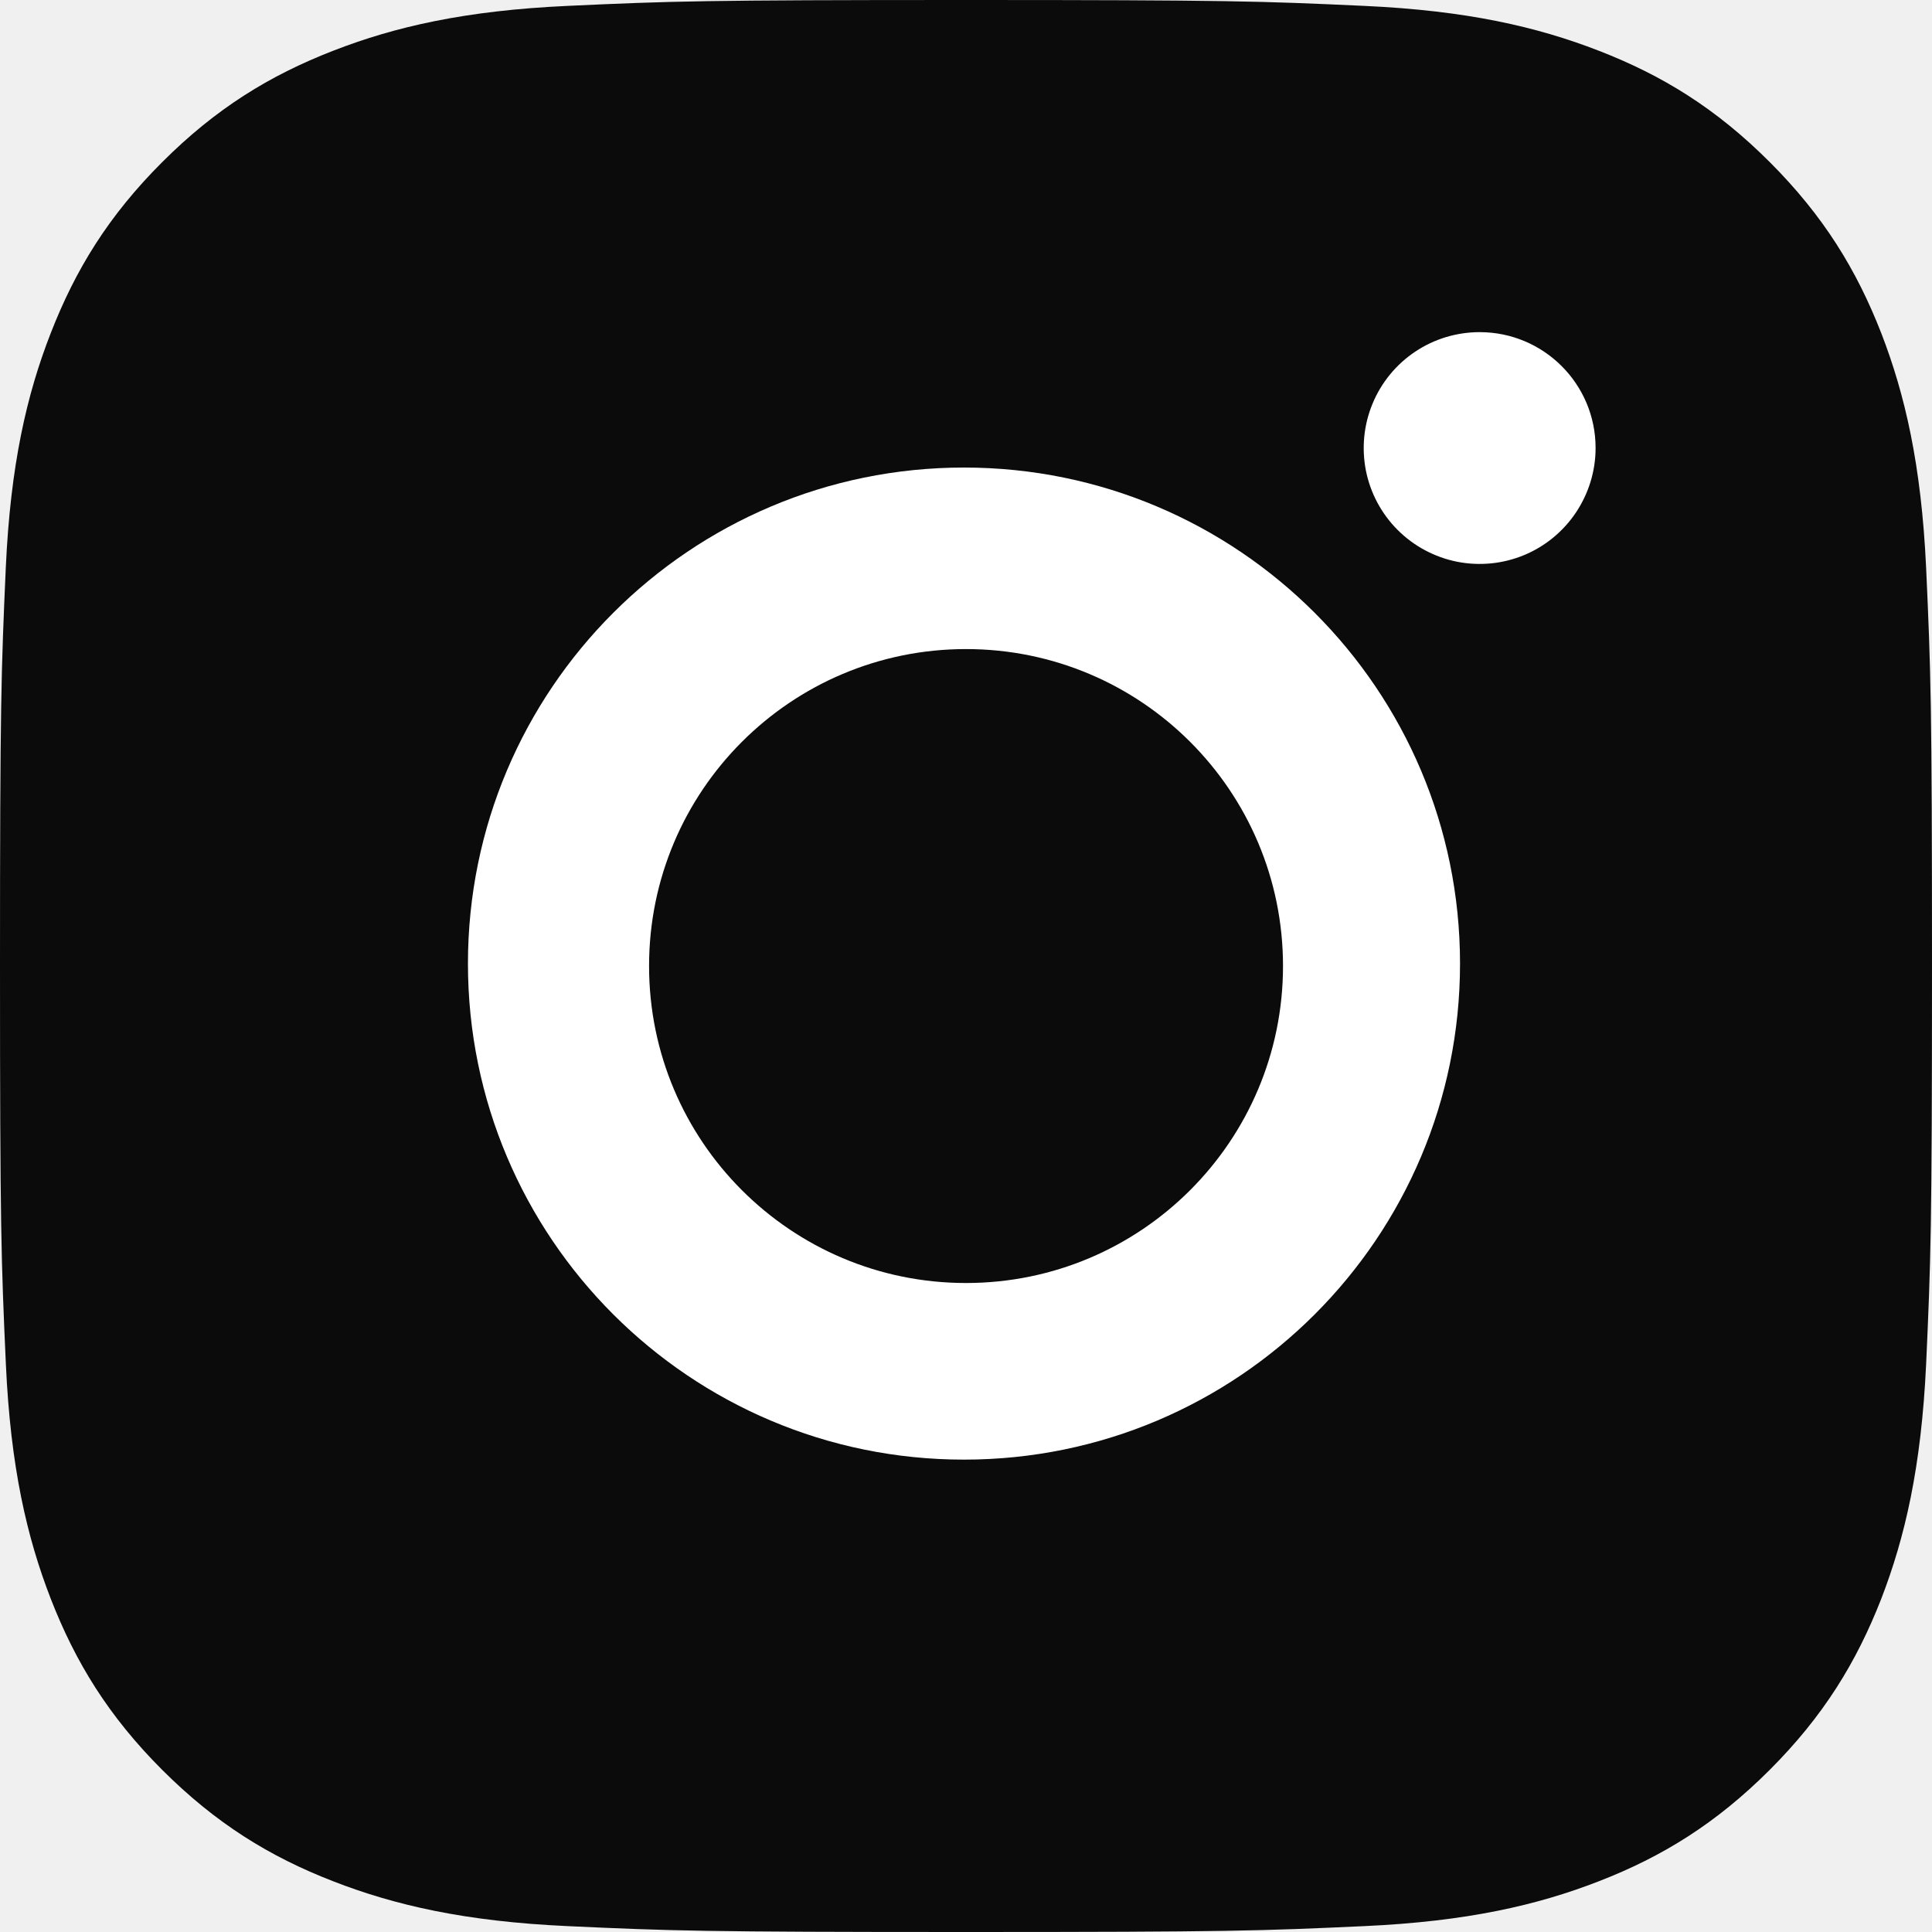
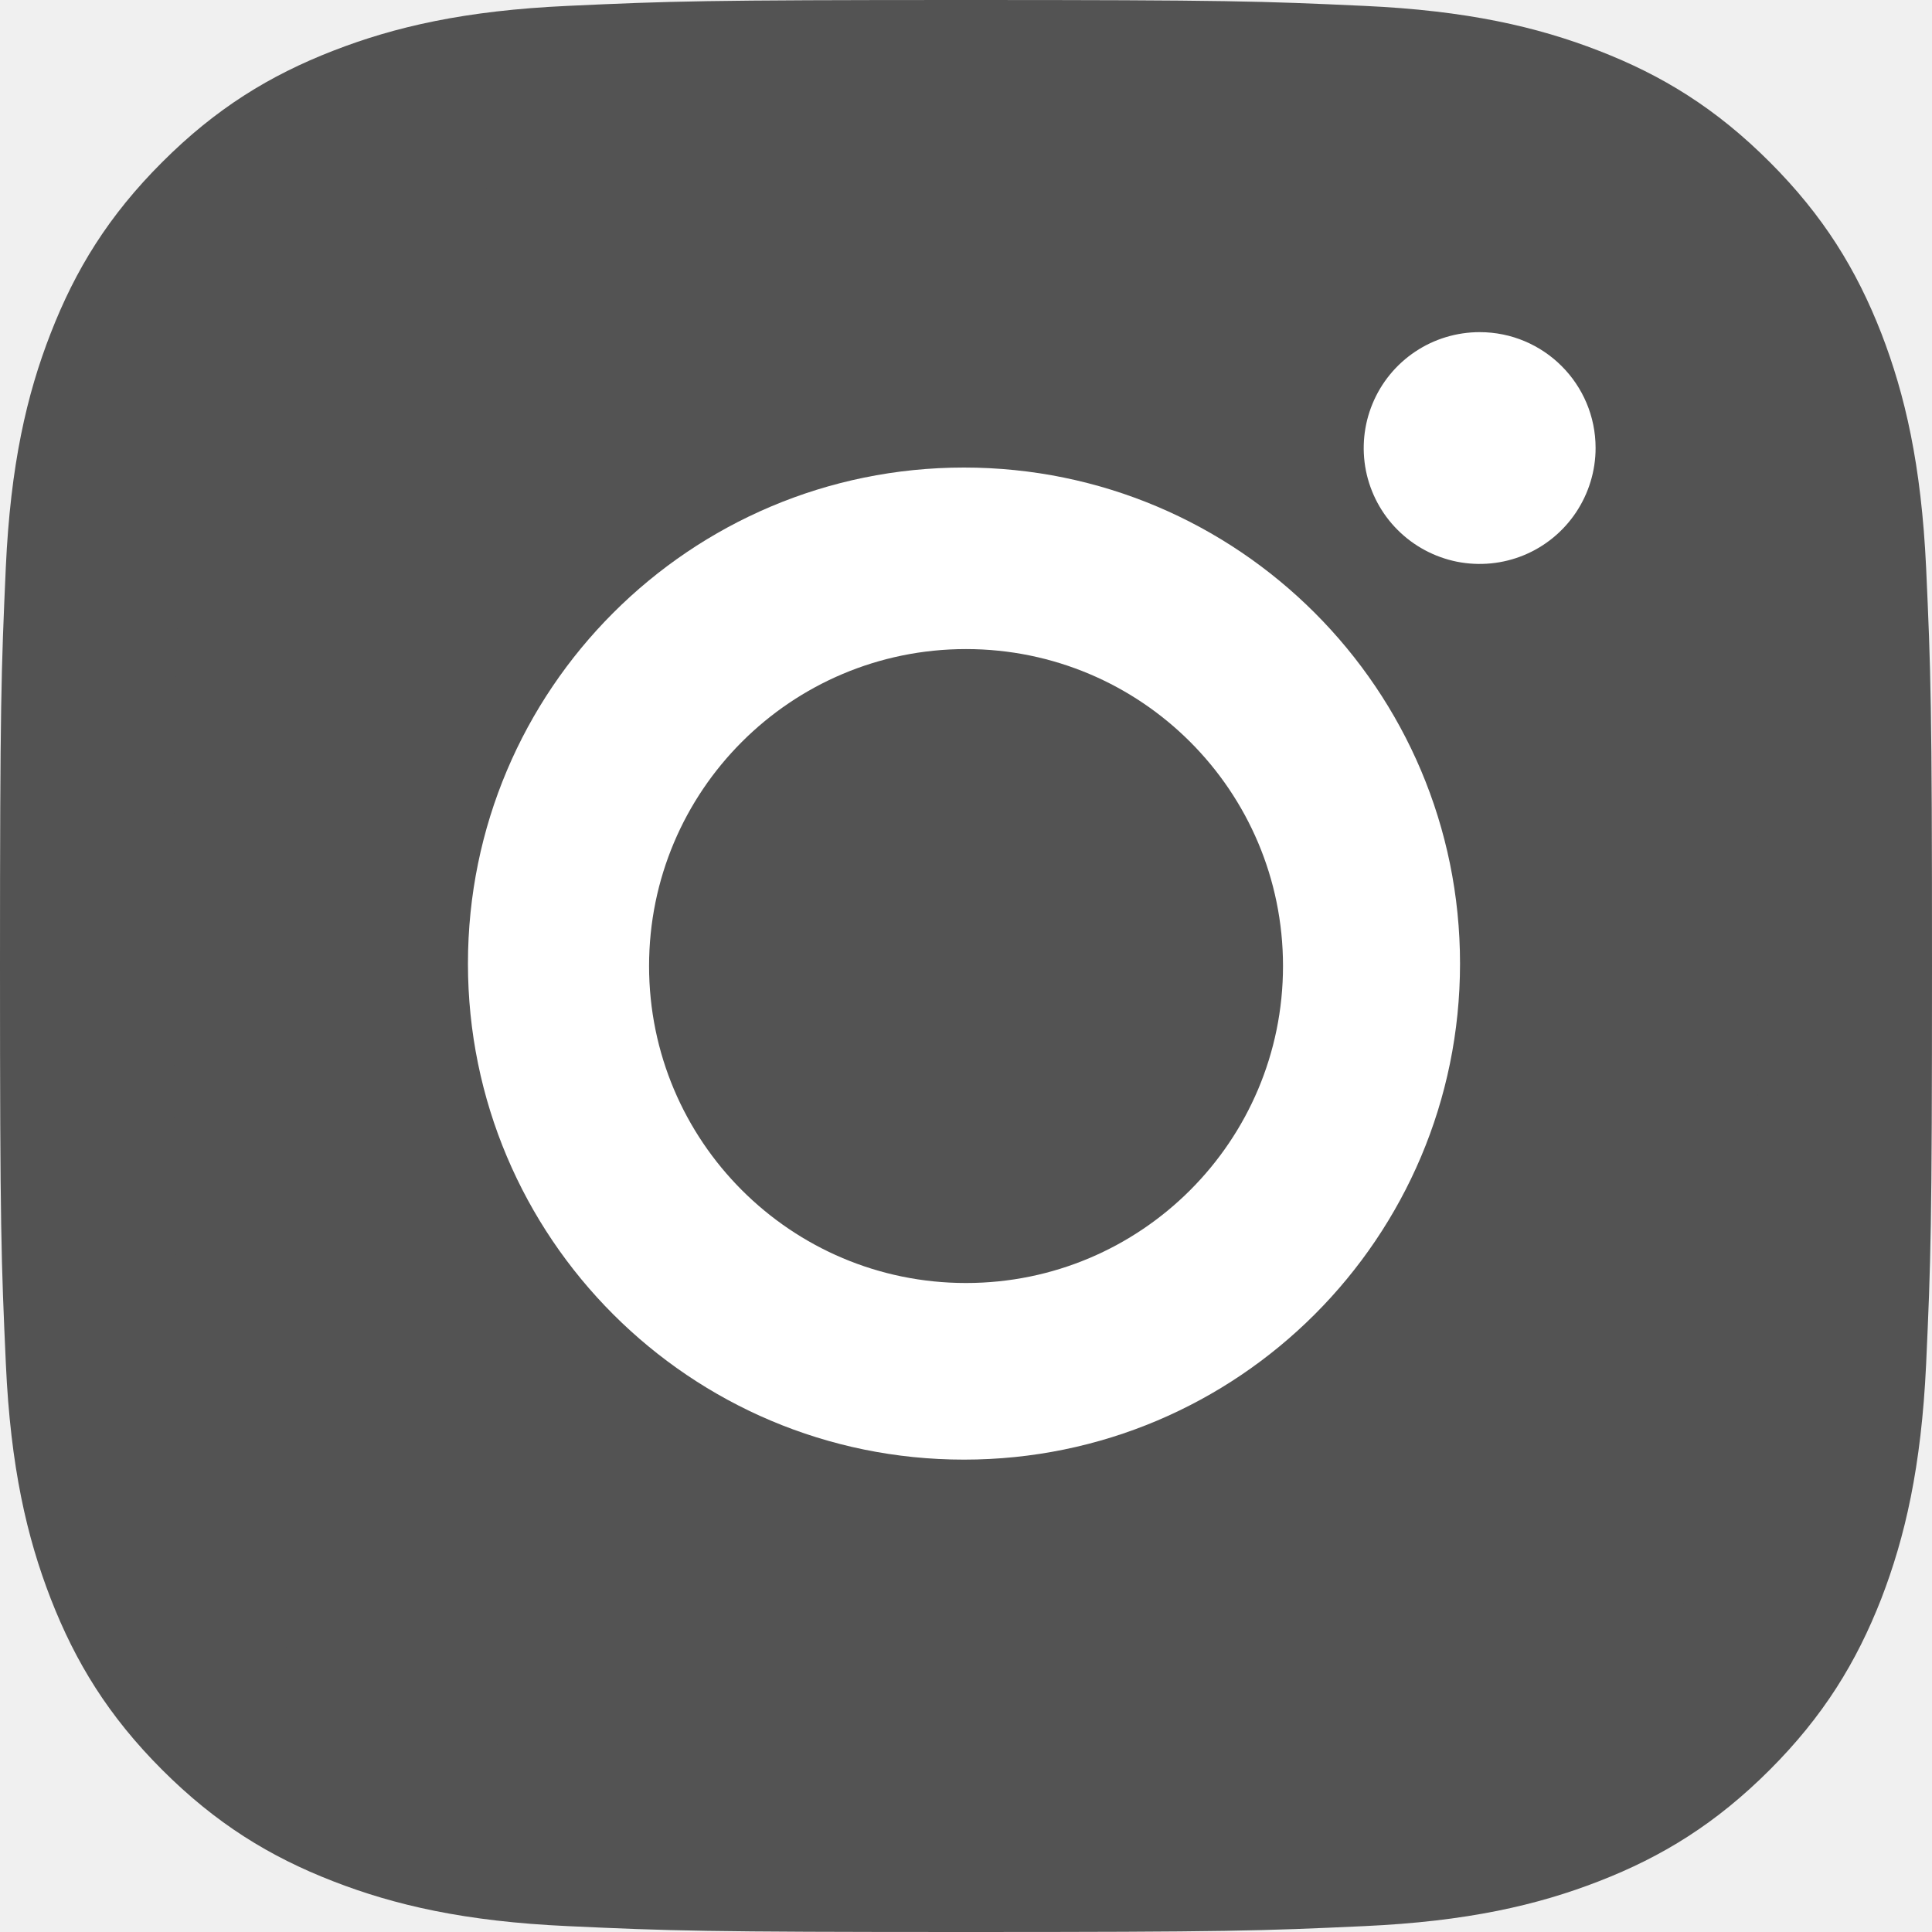
<svg xmlns="http://www.w3.org/2000/svg" preserveAspectRatio="none" overflow="visible" style="display: block;" width="24" height="24" viewBox="0 0 24 24" fill="none">
  <g id="Platforms, Payments &amp; Apps / Instagram">
-     <rect id="Rectangle 43" x="1" y="1" width="22" height="22" rx="4" fill="#0B0B0B" />
+     <rect id="Rectangle 43" x="1" y="1" width="22" height="22" rx="4" fill="#535353" />
    <g id="Vector">
-       <path d="M12.001 0C8.742 0 8.333 0.014 7.053 0.073C5.775 0.131 4.903 0.333 4.14 0.63C3.351 0.936 2.682 1.347 2.015 2.014C1.347 2.681 0.937 3.35 0.63 4.139C0.332 4.902 0.13 5.775 0.072 7.052C0.015 8.332 0 8.741 0 12C0 15.259 0.015 15.667 0.073 16.947C0.131 18.224 0.334 19.096 0.63 19.859C0.937 20.648 1.347 21.318 2.014 21.985C2.681 22.652 3.35 23.064 4.139 23.37C4.903 23.667 5.775 23.869 7.052 23.927C8.332 23.986 8.741 24 12 24C15.259 24 15.667 23.986 16.947 23.927C18.224 23.869 19.097 23.667 19.861 23.37C20.65 23.064 21.318 22.652 21.985 21.985C22.652 21.318 23.062 20.648 23.37 19.86C23.665 19.096 23.867 18.224 23.927 16.947C23.985 15.667 24 15.259 24 12C24 8.741 23.985 8.332 23.927 7.052C23.867 5.774 23.665 4.902 23.37 4.139C23.062 3.35 22.652 2.681 21.985 2.014C21.317 1.346 20.65 0.936 19.86 0.63C19.095 0.333 18.222 0.131 16.945 0.073C15.665 0.014 15.257 0 11.997 0H12.001ZM10.924 2.163C11.244 2.162 11.6 2.163 12.001 2.163C15.205 2.163 15.585 2.174 16.85 2.232C18.02 2.285 18.655 2.481 19.078 2.645C19.638 2.862 20.037 3.122 20.457 3.542C20.877 3.962 21.137 4.362 21.355 4.922C21.519 5.345 21.715 5.98 21.768 7.15C21.826 8.415 21.838 8.795 21.838 11.997C21.838 15.2 21.826 15.58 21.768 16.845C21.715 18.015 21.519 18.65 21.355 19.072C21.137 19.632 20.877 20.031 20.457 20.451C20.037 20.871 19.638 21.131 19.078 21.348C18.655 21.513 18.02 21.708 16.85 21.762C15.585 21.819 15.205 21.832 12.001 21.832C8.797 21.832 8.417 21.819 7.152 21.762C5.982 21.708 5.347 21.512 4.924 21.348C4.364 21.131 3.964 20.87 3.544 20.451C3.124 20.03 2.864 19.631 2.646 19.071C2.481 18.649 2.286 18.014 2.232 16.844C2.175 15.579 2.163 15.199 2.163 11.994C2.163 8.79 2.175 8.412 2.232 7.147C2.286 5.977 2.481 5.342 2.646 4.919C2.863 4.359 3.124 3.959 3.544 3.539C3.964 3.119 4.364 2.859 4.924 2.641C5.347 2.476 5.982 2.281 7.152 2.227C8.259 2.177 8.688 2.162 10.924 2.159V2.163Z" fill="#0B0B0B" />
+       <path d="M12.001 0C8.742 0 8.333 0.014 7.053 0.073C5.775 0.131 4.903 0.333 4.14 0.63C3.351 0.936 2.682 1.347 2.015 2.014C1.347 2.681 0.937 3.35 0.63 4.139C0.332 4.902 0.13 5.775 0.072 7.052C0.015 8.332 0 8.741 0 12C0 15.259 0.015 15.667 0.073 16.947C0.131 18.224 0.334 19.096 0.63 19.859C0.937 20.648 1.347 21.318 2.014 21.985C2.681 22.652 3.35 23.064 4.139 23.37C4.903 23.667 5.775 23.869 7.052 23.927C8.332 23.986 8.741 24 12 24C15.259 24 15.667 23.986 16.947 23.927C18.224 23.869 19.097 23.667 19.861 23.37C20.65 23.064 21.318 22.652 21.985 21.985C22.652 21.318 23.062 20.648 23.37 19.86C23.665 19.096 23.867 18.224 23.927 16.947C23.985 15.667 24 15.259 24 12C24 8.741 23.985 8.332 23.927 7.052C23.867 5.774 23.665 4.902 23.37 4.139C23.062 3.35 22.652 2.681 21.985 2.014C21.317 1.346 20.65 0.936 19.86 0.63C19.095 0.333 18.222 0.131 16.945 0.073C15.665 0.014 15.257 0 11.997 0H12.001ZM10.924 2.163C11.244 2.162 11.6 2.163 12.001 2.163C15.205 2.163 15.585 2.174 16.85 2.232C18.02 2.285 18.655 2.481 19.078 2.645C19.638 2.862 20.037 3.122 20.457 3.542C20.877 3.962 21.137 4.362 21.355 4.922C21.519 5.345 21.715 5.98 21.768 7.15C21.826 8.415 21.838 8.795 21.838 11.997C21.838 15.2 21.826 15.58 21.768 16.845C21.715 18.015 21.519 18.65 21.355 19.072C21.137 19.632 20.877 20.031 20.457 20.451C20.037 20.871 19.638 21.131 19.078 21.348C18.655 21.513 18.02 21.708 16.85 21.762C15.585 21.819 15.205 21.832 12.001 21.832C8.797 21.832 8.417 21.819 7.152 21.762C5.982 21.708 5.347 21.512 4.924 21.348C4.364 21.131 3.964 20.87 3.544 20.451C3.124 20.03 2.864 19.631 2.646 19.071C2.481 18.649 2.286 18.014 2.232 16.844C2.175 15.579 2.163 15.199 2.163 11.994C2.163 8.79 2.175 8.412 2.232 7.147C2.286 5.977 2.481 5.342 2.646 4.919C2.863 4.359 3.124 3.959 3.544 3.539C3.964 3.119 4.364 2.859 4.924 2.641C5.347 2.476 5.982 2.281 7.152 2.227C8.259 2.177 8.688 2.162 10.924 2.159V2.163Z" fill="#535353" />
      <path d="M18.381 4.126C18.096 4.126 17.817 4.21 17.581 4.368C17.344 4.526 17.159 4.751 17.05 5.015C16.941 5.278 16.913 5.567 16.968 5.847C17.024 6.126 17.161 6.383 17.363 6.584C17.564 6.785 17.821 6.922 18.1 6.978C18.379 7.033 18.669 7.005 18.932 6.896C19.195 6.787 19.42 6.602 19.578 6.365C19.736 6.128 19.821 5.85 19.821 5.565C19.821 4.77 19.176 4.126 18.381 4.126Z" fill="white" />
      <path d="M11.975 5.808C8.572 5.808 5.813 8.567 5.813 11.97C5.813 15.374 8.572 18.132 11.975 18.132C15.378 18.132 18.137 15.374 18.137 11.97C18.137 8.567 15.378 5.808 11.975 5.808ZM12 15.938C14.175 15.938 15.938 14.175 15.938 12C15.938 9.825 14.175 8.063 12 8.063C9.825 8.063 8.063 9.825 8.063 12C8.063 14.175 9.825 15.938 12 15.938Z" fill-rule="evenodd" clip-rule="evenodd" fill="white" />
    </g>
  </g>
</svg>
